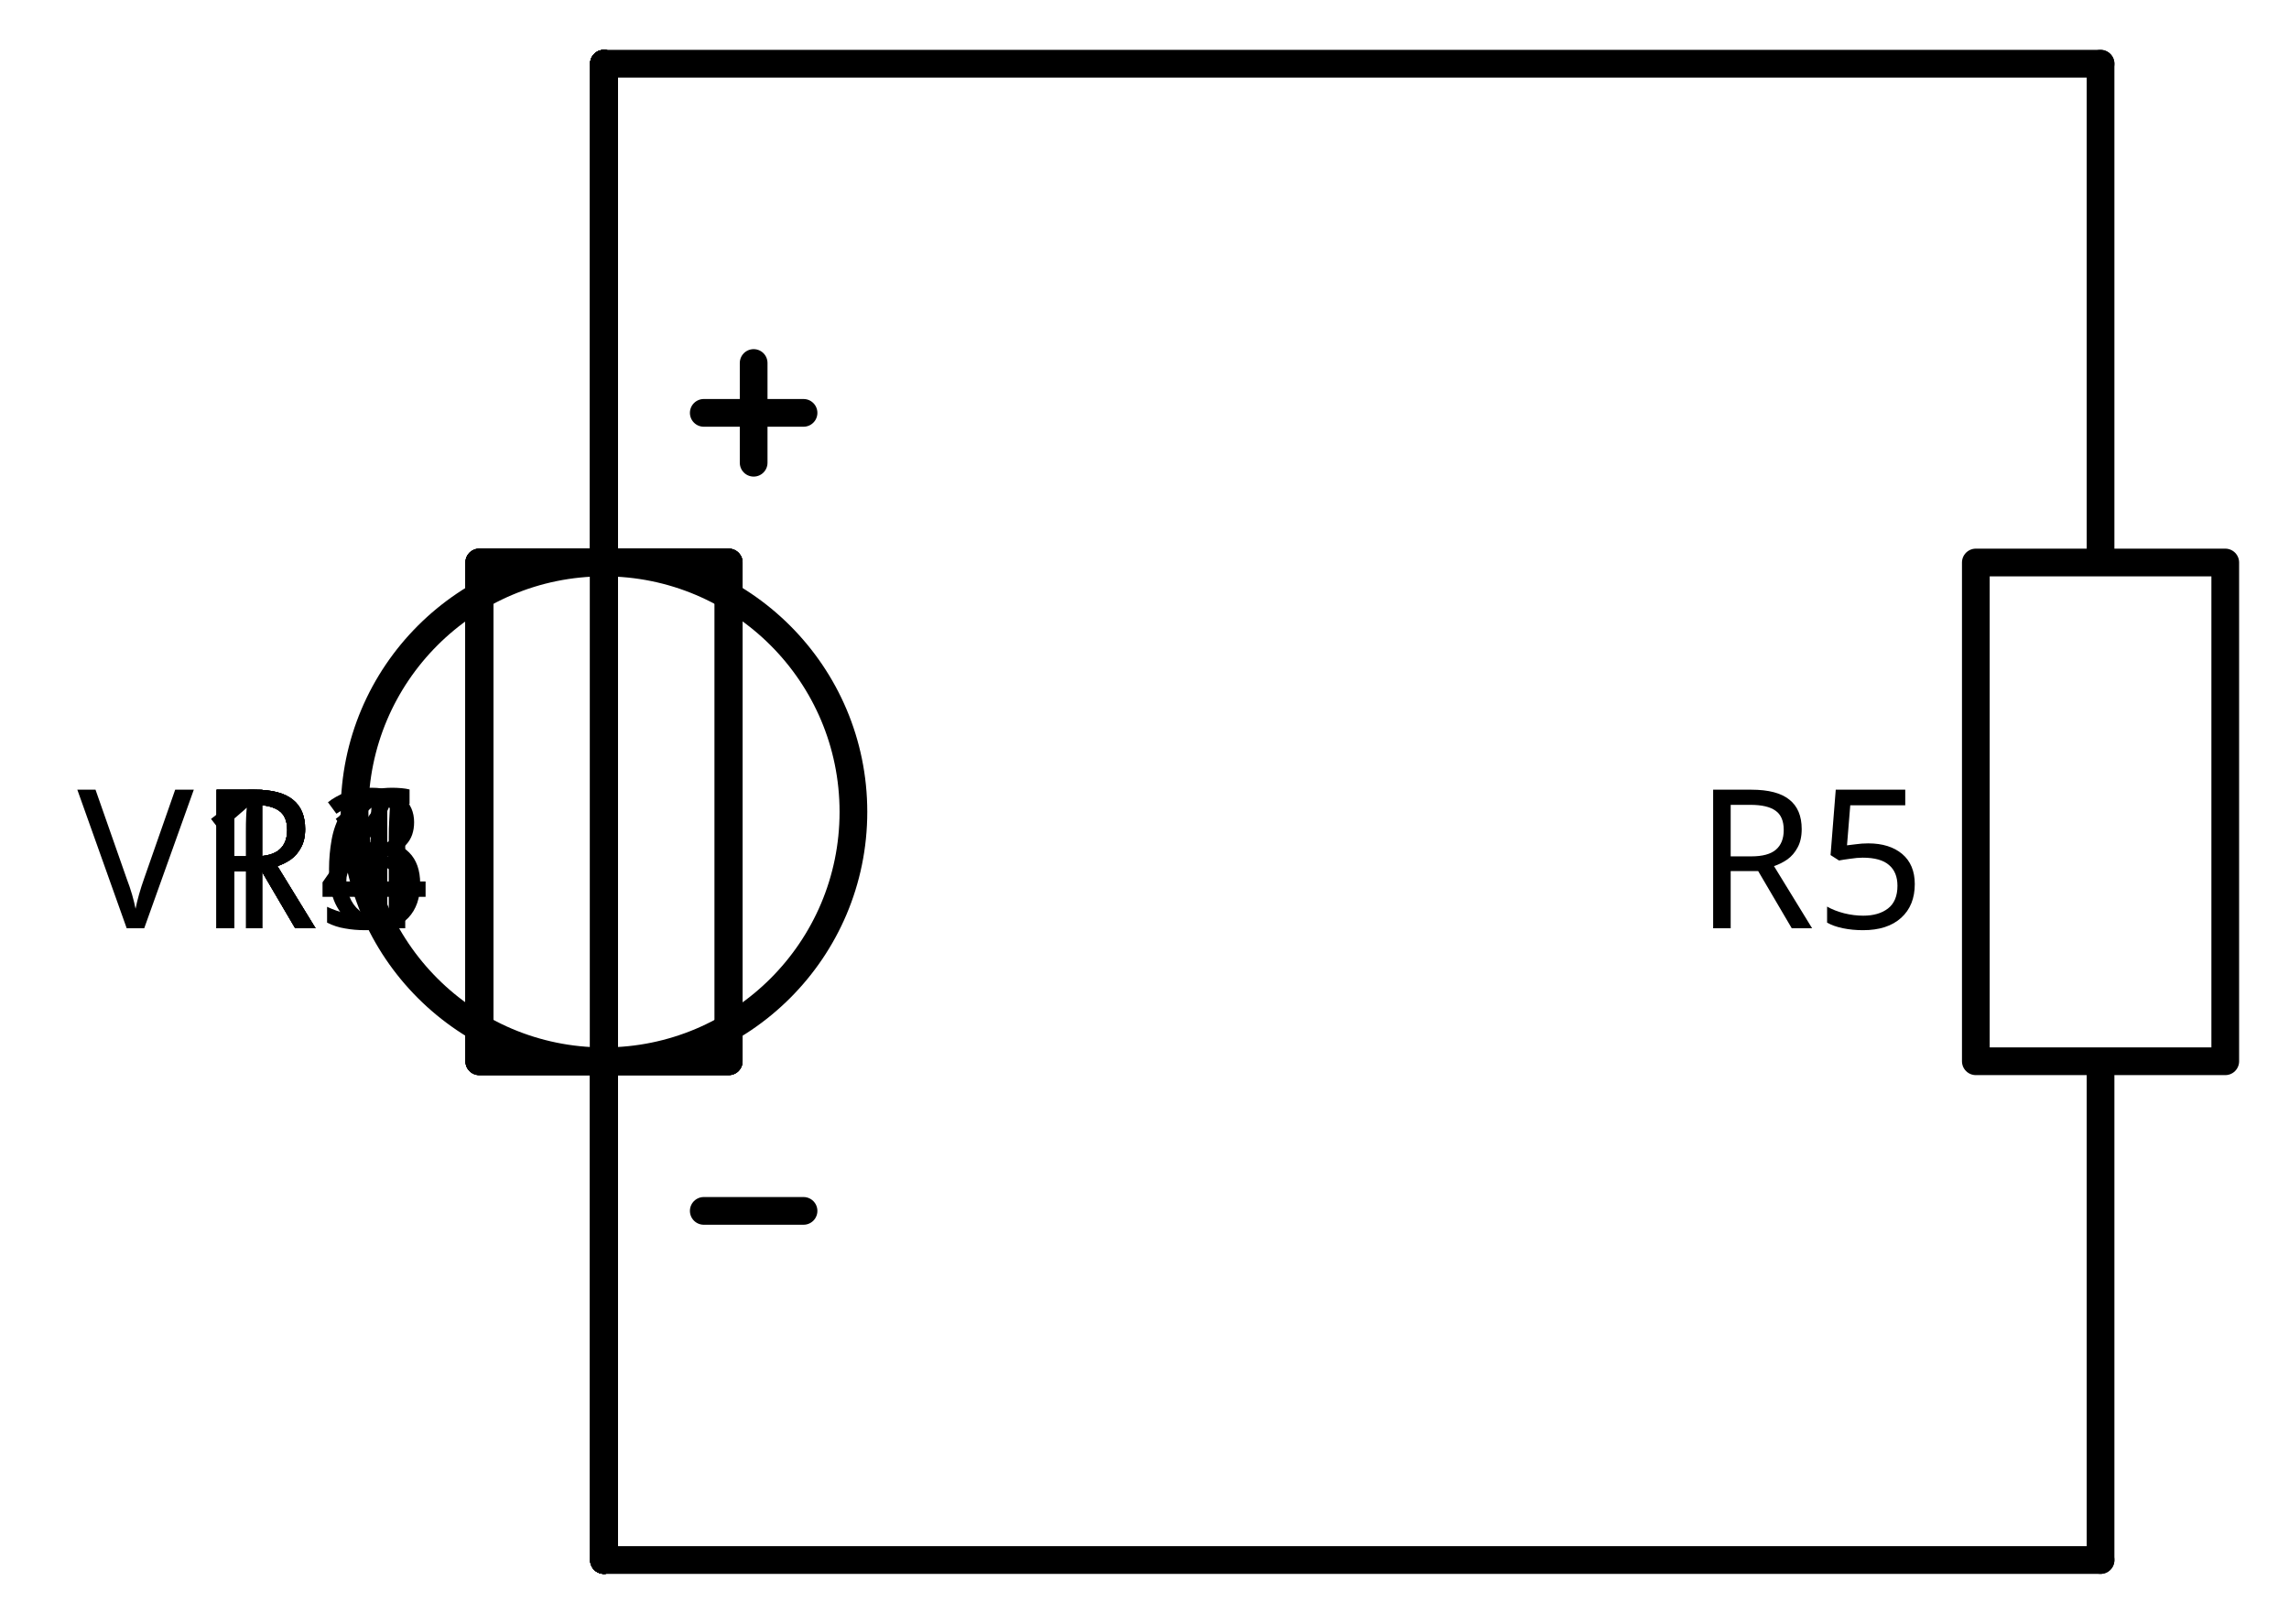
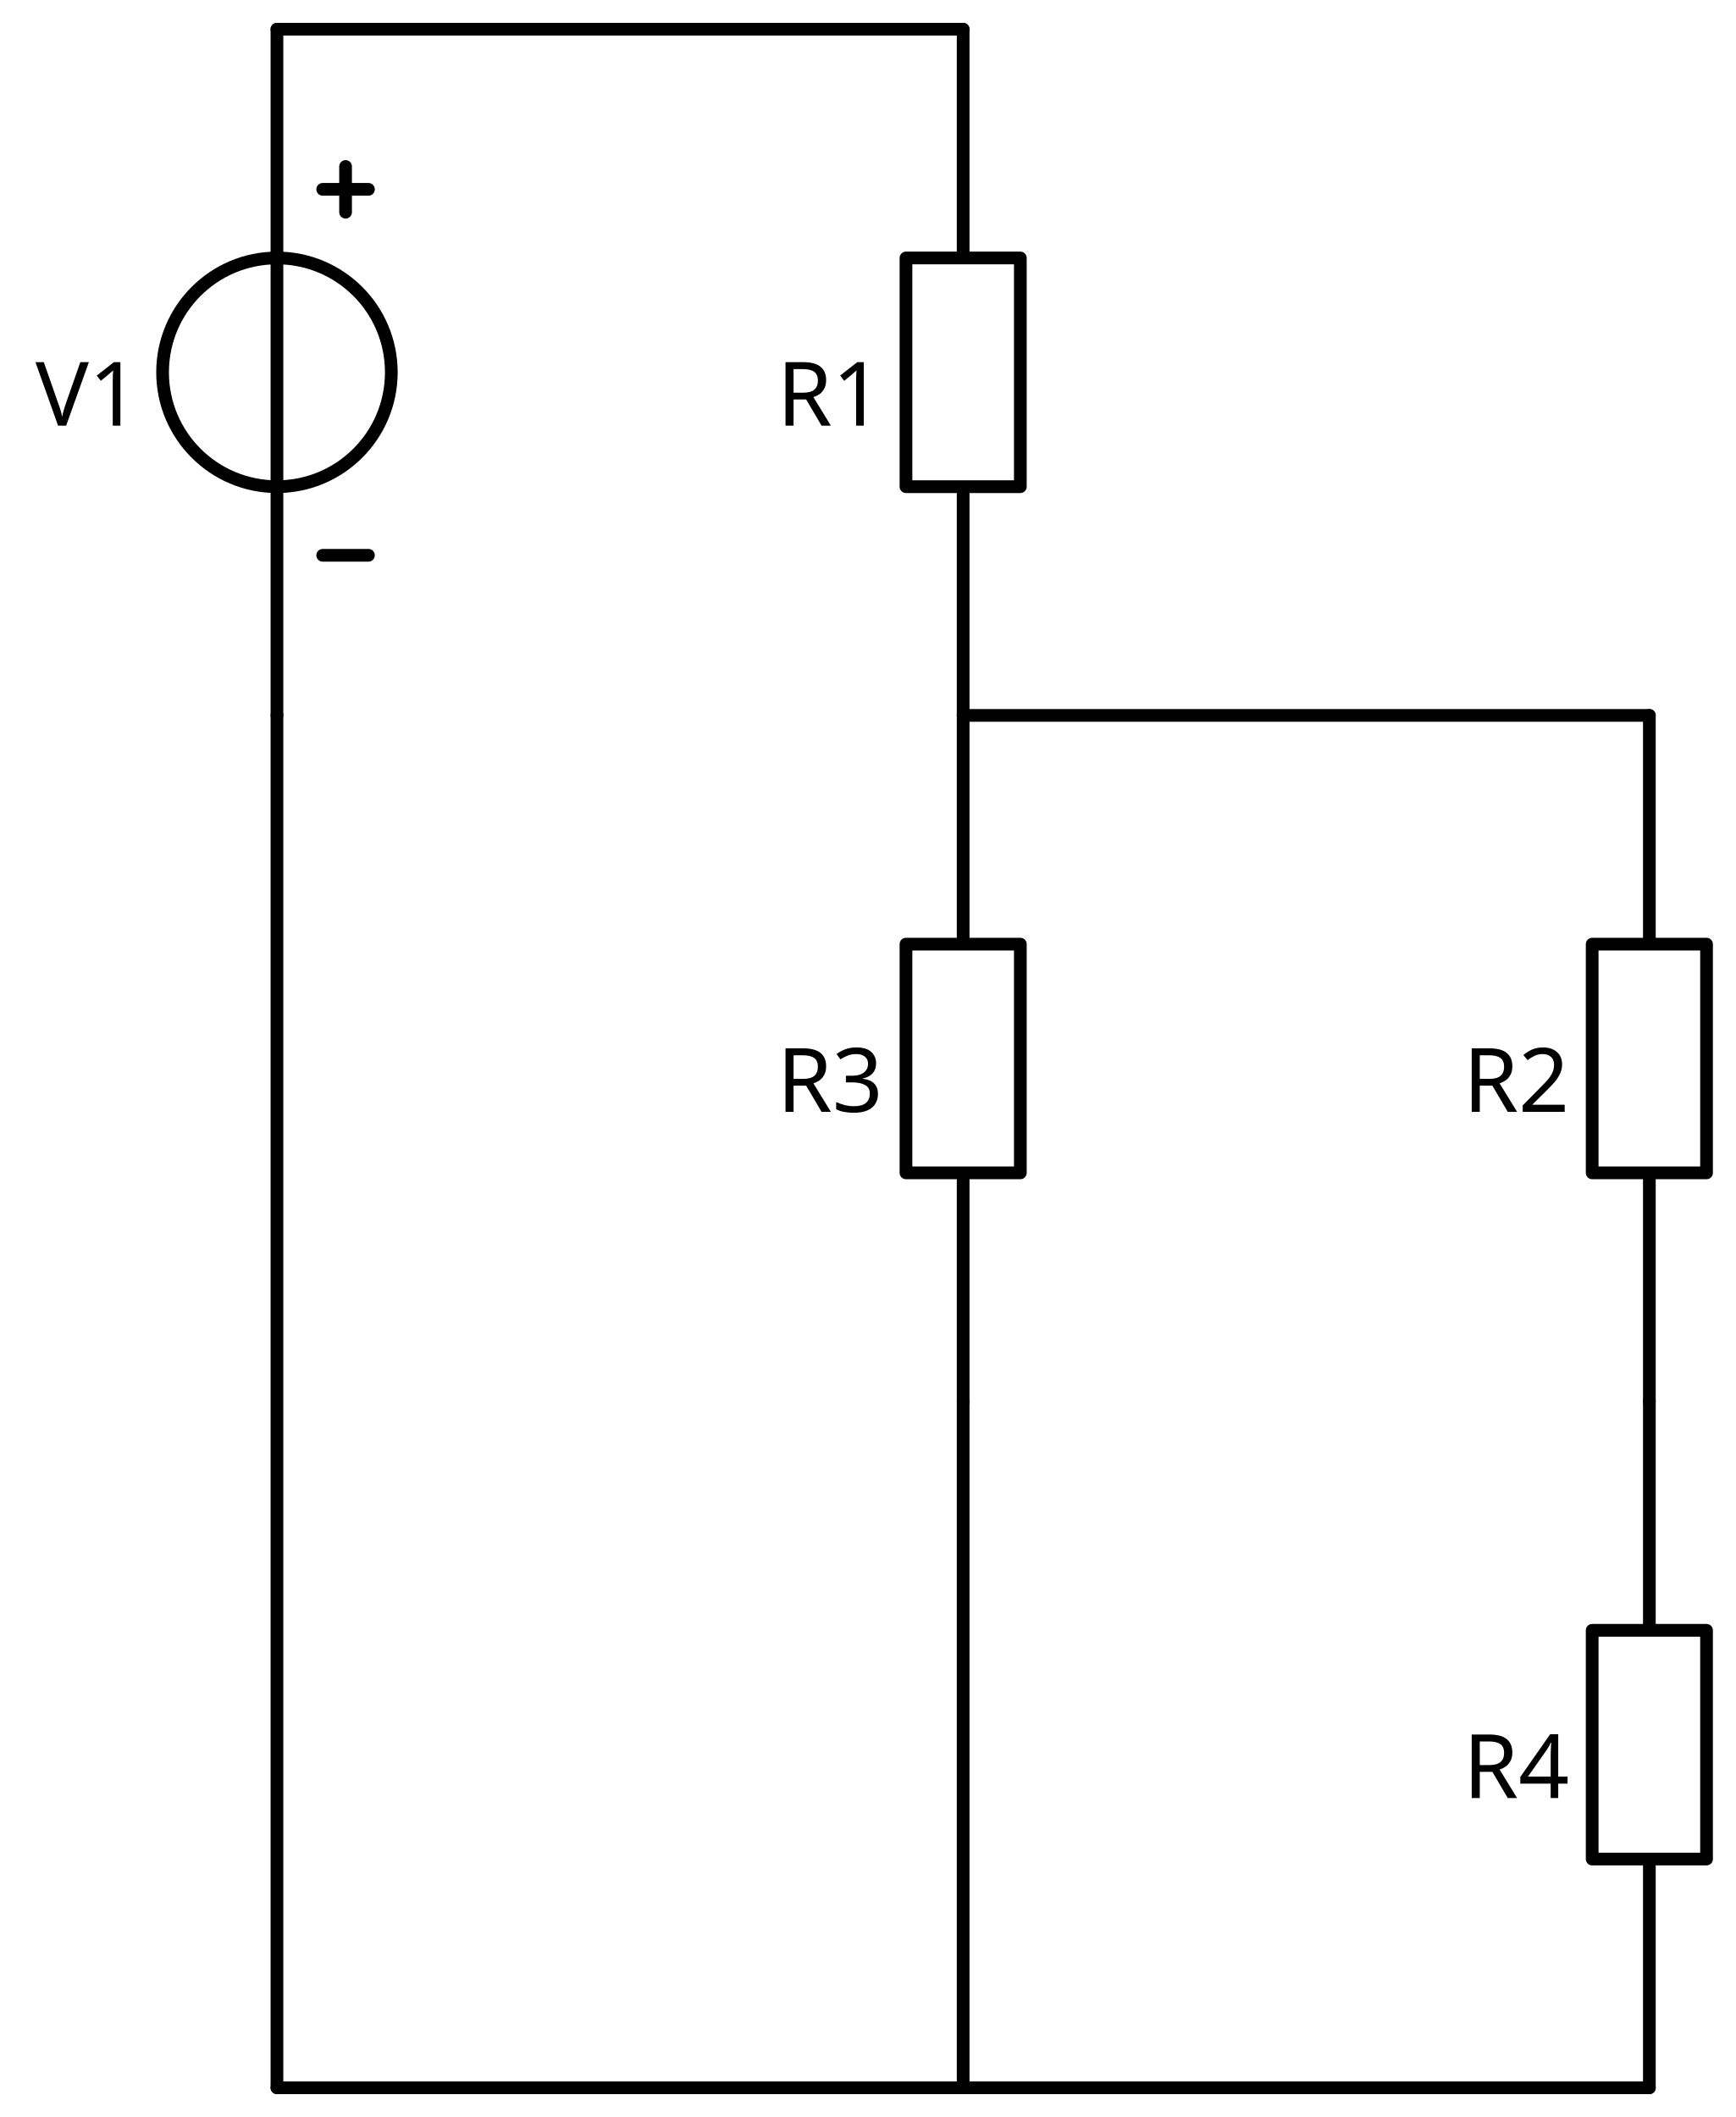
- <svg xmlns="http://www.w3.org/2000/svg" xml:lang="en" height="117.2pt" width="165.188pt" viewBox="-43.588 -4.6 165.188 117.2">
+ <svg xmlns="http://www.w3.org/2000/svg" xml:lang="en" height="333.2pt" width="273.188pt" viewBox="-43.588 -4.6 273.188 333.2">
  <circle cx="-9.919639073093561e-15" cy="54.0" r="18.0" style="stroke:black;fill:none;stroke-width:2.0;" id="na_Circle" class="na" />
  <path d="M 0.0,-0.0 L -6.613092715395707e-15,36.0 L -6.613092715395707e-15,36.0 M -1.3226185430791413e-14,72.0 L -1.3226185430791413e-14,72.0 L -1.9839278146187122e-14,108.0" id="na_line" class="na" style="stroke:black;fill:none;stroke-width:2.0;stroke-linecap:round;stroke-linejoin:round;" />
  <path d="M -6.613092715395707e-15,36.0 L -1.3226185430791413e-14,72.0" id="na_sourceLne" class="na" style="stroke:black;fill:none;stroke-width:2.0;stroke-linecap:round;stroke-linejoin:round;" />
-   <path d="M 7.2,25.2 L 14.4,25.2" id="na_minusSign" class="na" style="stroke:black;fill:none;stroke-width:2.0;stroke-linecap:round;stroke-linejoin:round;" />
-   <path d="M 10.8,21.6 L 10.8,28.8" id="na_plusSign1" class="na" style="stroke:black;fill:none;stroke-width:2.0;stroke-linecap:round;stroke-linejoin:round;" />
+   <path d="M 7.2,25.2 L 14.4,25.2" id="na_plusSign1" class="na" style="stroke:black;fill:none;stroke-width:2.0;stroke-linecap:round;stroke-linejoin:round;" />
+   <path d="M 10.8,21.6 L 10.8,28.8" id="na_minusSign" class="na" style="stroke:black;fill:none;stroke-width:2.0;stroke-linecap:round;stroke-linejoin:round;" />
  <path d="M 7.2,82.8 L 14.4,82.8" id="na_plusSign2" class="na" style="stroke:black;fill:none;stroke-width:2.0;stroke-linecap:round;stroke-linejoin:round;" />
-   <path d="M 0.0,-0.0 L 2.204364238465236e-15,36.0 L 9,36.0 L 9,72.0 L -9,72.0 L -9,36.0 L 2.204364238465236e-15,36.0 M 4.408728476930472e-15,72.0 L 6.613092715395707e-15,108.0" id="na" class="na" style="stroke:black;fill:none;stroke-width:2.0;stroke-linecap:round;stroke-linejoin:round;" />
  <path d="M 108.0,-0.0 L 108.0,36.0 L 117.0,36.0 L 117.0,72.0 L 99.0,72.0 L 99.0,36.0 L 108.0,36.0 M 108.0,72.0 L 108.0,108.0" id="na" class="na" style="stroke:black;fill:none;stroke-width:2.0;stroke-linecap:round;stroke-linejoin:round;" />
-   <path d="M 0.0,-0.0 L 2.204364238465236e-15,36.0 L 9,36.0 L 9,72.0 L -9,72.0 L -9,36.0 L 2.204364238465236e-15,36.0 M 4.408728476930472e-15,72.0 L 6.613092715395707e-15,108.0" id="na" class="na" style="stroke:black;fill:none;stroke-width:2.0;stroke-linecap:round;stroke-linejoin:round;" />
-   <path d="M 0.0,-0.0 L 2.204364238465236e-15,36.0 L 9,36.0 L 9,72.0 L -9,72.0 L -9,36.0 L 2.204364238465236e-15,36.0 M 4.408728476930472e-15,72.0 L 6.613092715395707e-15,108.0" id="na" class="na" style="stroke:black;fill:none;stroke-width:2.0;stroke-linecap:round;stroke-linejoin:round;" />
-   <path d="M 0.0,-0.0 L 2.204364238465236e-15,36.0 L 9,36.0 L 9,72.0 L -9,72.0 L -9,36.0 L 2.204364238465236e-15,36.0 M 4.408728476930472e-15,72.0 L 6.613092715395707e-15,108.0" id="na" class="na" style="stroke:black;fill:none;stroke-width:2.0;stroke-linecap:round;stroke-linejoin:round;" />
-   <path d="M 0.0,108.0 L 3.3065463576978533e-15,54.0 L 6.613092715395707e-15,-0.0" id="na" class="na" style="stroke:black;fill:none;stroke-width:2.0;stroke-linecap:round;stroke-linejoin:round;" />
-   <path d="M 0.0,108.0 L 3.3065463576978533e-15,54.0 L 6.613092715395707e-15,-0.0" id="na" class="na" style="stroke:black;fill:none;stroke-width:2.0;stroke-linecap:round;stroke-linejoin:round;" />
+   <path d="M 216.0,108.0 L 216.0,144.0 L 225.0,144.0 L 225.0,180.0 L 207.0,180.0 L 207.0,144.0 L 216.0,144.0 M 216.0,180.0 L 216.0,216.0" id="na" class="na" style="stroke:black;fill:none;stroke-width:2.0;stroke-linecap:round;stroke-linejoin:round;" />
+   <path d="M 108.0,108.0 L 108.0,144.0 L 117.0,144.0 L 117.0,180.0 L 99.0,180.0 L 99.0,144.0 L 108.0,144.0 M 108.0,180.0 L 108.0,216.0" id="na" class="na" style="stroke:black;fill:none;stroke-width:2.0;stroke-linecap:round;stroke-linejoin:round;" />
+   <path d="M 216.0,216.0 L 216.0,252.0 L 225.0,252.0 L 225.0,288.0 L 207.0,288.0 L 207.0,252.0 L 216.0,252.0 M 216.0,288.0 L 216.0,324.0" id="na" class="na" style="stroke:black;fill:none;stroke-width:2.0;stroke-linecap:round;stroke-linejoin:round;" />
+   <path d="M 0.0,324.0 L 6.613092715395707e-15,216.0 L 1.3226185430791413e-14,108.0" id="na" class="na" style="stroke:black;fill:none;stroke-width:2.0;stroke-linecap:round;stroke-linejoin:round;" />
+   <path d="M 108.0,324.0 L 108.0,270.0 L 108.0,216.0" id="na" class="na" style="stroke:black;fill:none;stroke-width:2.0;stroke-linecap:round;stroke-linejoin:round;" />
  <path d="M 0.0,-0.0 L 54.0,-0.0 L 108.0,-0.0" id="na" class="na" style="stroke:black;fill:none;stroke-width:2.0;stroke-linecap:round;stroke-linejoin:round;" />
-   <path d="M 0.0,108.0 L 54.0,108.0 L 108.0,108.0" id="na" class="na" style="stroke:black;fill:none;stroke-width:2.0;stroke-linecap:round;stroke-linejoin:round;" />
+   <path d="M 0.0,324.0 L 54.0,324.0 L 108.0,324.0" id="na" class="na" style="stroke:black;fill:none;stroke-width:2.0;stroke-linecap:round;stroke-linejoin:round;" />
+   <path d="M 108.0,324.0 L 162.0,324.0 L 216.0,324.0" id="na" class="na" style="stroke:black;fill:none;stroke-width:2.0;stroke-linecap:round;stroke-linejoin:round;" />
+   <path d="M 108.0,108.0 L 162.0,108.0 L 216.0,108.0" id="na" class="na" style="stroke:black;fill:none;stroke-width:2.0;stroke-linecap:round;stroke-linejoin:round;" />
  <text x="-21.6" y="48.4" fill="black" font-size="14.0" font-family="sans" text-anchor="end" class="na">
    <tspan x="-21.6" dy="14.0">V1</tspan>
  </text>
-   <text x="-12.6" y="48.4" fill="black" font-size="14.0" font-family="sans" text-anchor="end" class="na">
-     <tspan x="-12.6" dy="14.0">R1</tspan>
+   <text x="95.4" y="48.4" fill="black" font-size="14.0" font-family="sans" text-anchor="end" class="na">
+     <tspan x="95.4" dy="14.0">R1</tspan>
  </text>
-   <text x="95.4" y="48.4" fill="black" font-size="14.0" font-family="sans" text-anchor="end" class="na">
-     <tspan x="95.4" dy="14.0">R5</tspan>
+   <text x="203.4" y="156.4" fill="black" font-size="14.0" font-family="sans" text-anchor="end" class="na">
+     <tspan x="203.4" dy="14.0">R2</tspan>
  </text>
-   <text x="-12.6" y="48.4" fill="black" font-size="14.0" font-family="sans" text-anchor="end" class="na">
-     <tspan x="-12.6" dy="14.0">R4</tspan>
+   <text x="95.4" y="156.4" fill="black" font-size="14.0" font-family="sans" text-anchor="end" class="na">
+     <tspan x="95.4" dy="14.0">R3</tspan>
  </text>
-   <text x="-12.6" y="48.4" fill="black" font-size="14.0" font-family="sans" text-anchor="end" class="na">
-     <tspan x="-12.6" dy="14.0">R3</tspan>
-   </text>
-   <text x="-12.6" y="48.4" fill="black" font-size="14.0" font-family="sans" text-anchor="end" class="na">
-     <tspan x="-12.6" dy="14.0">R6</tspan>
+   <text x="203.4" y="264.4" fill="black" font-size="14.0" font-family="sans" text-anchor="end" class="na">
+     <tspan x="203.4" dy="14.0">R4</tspan>
  </text>
</svg>
